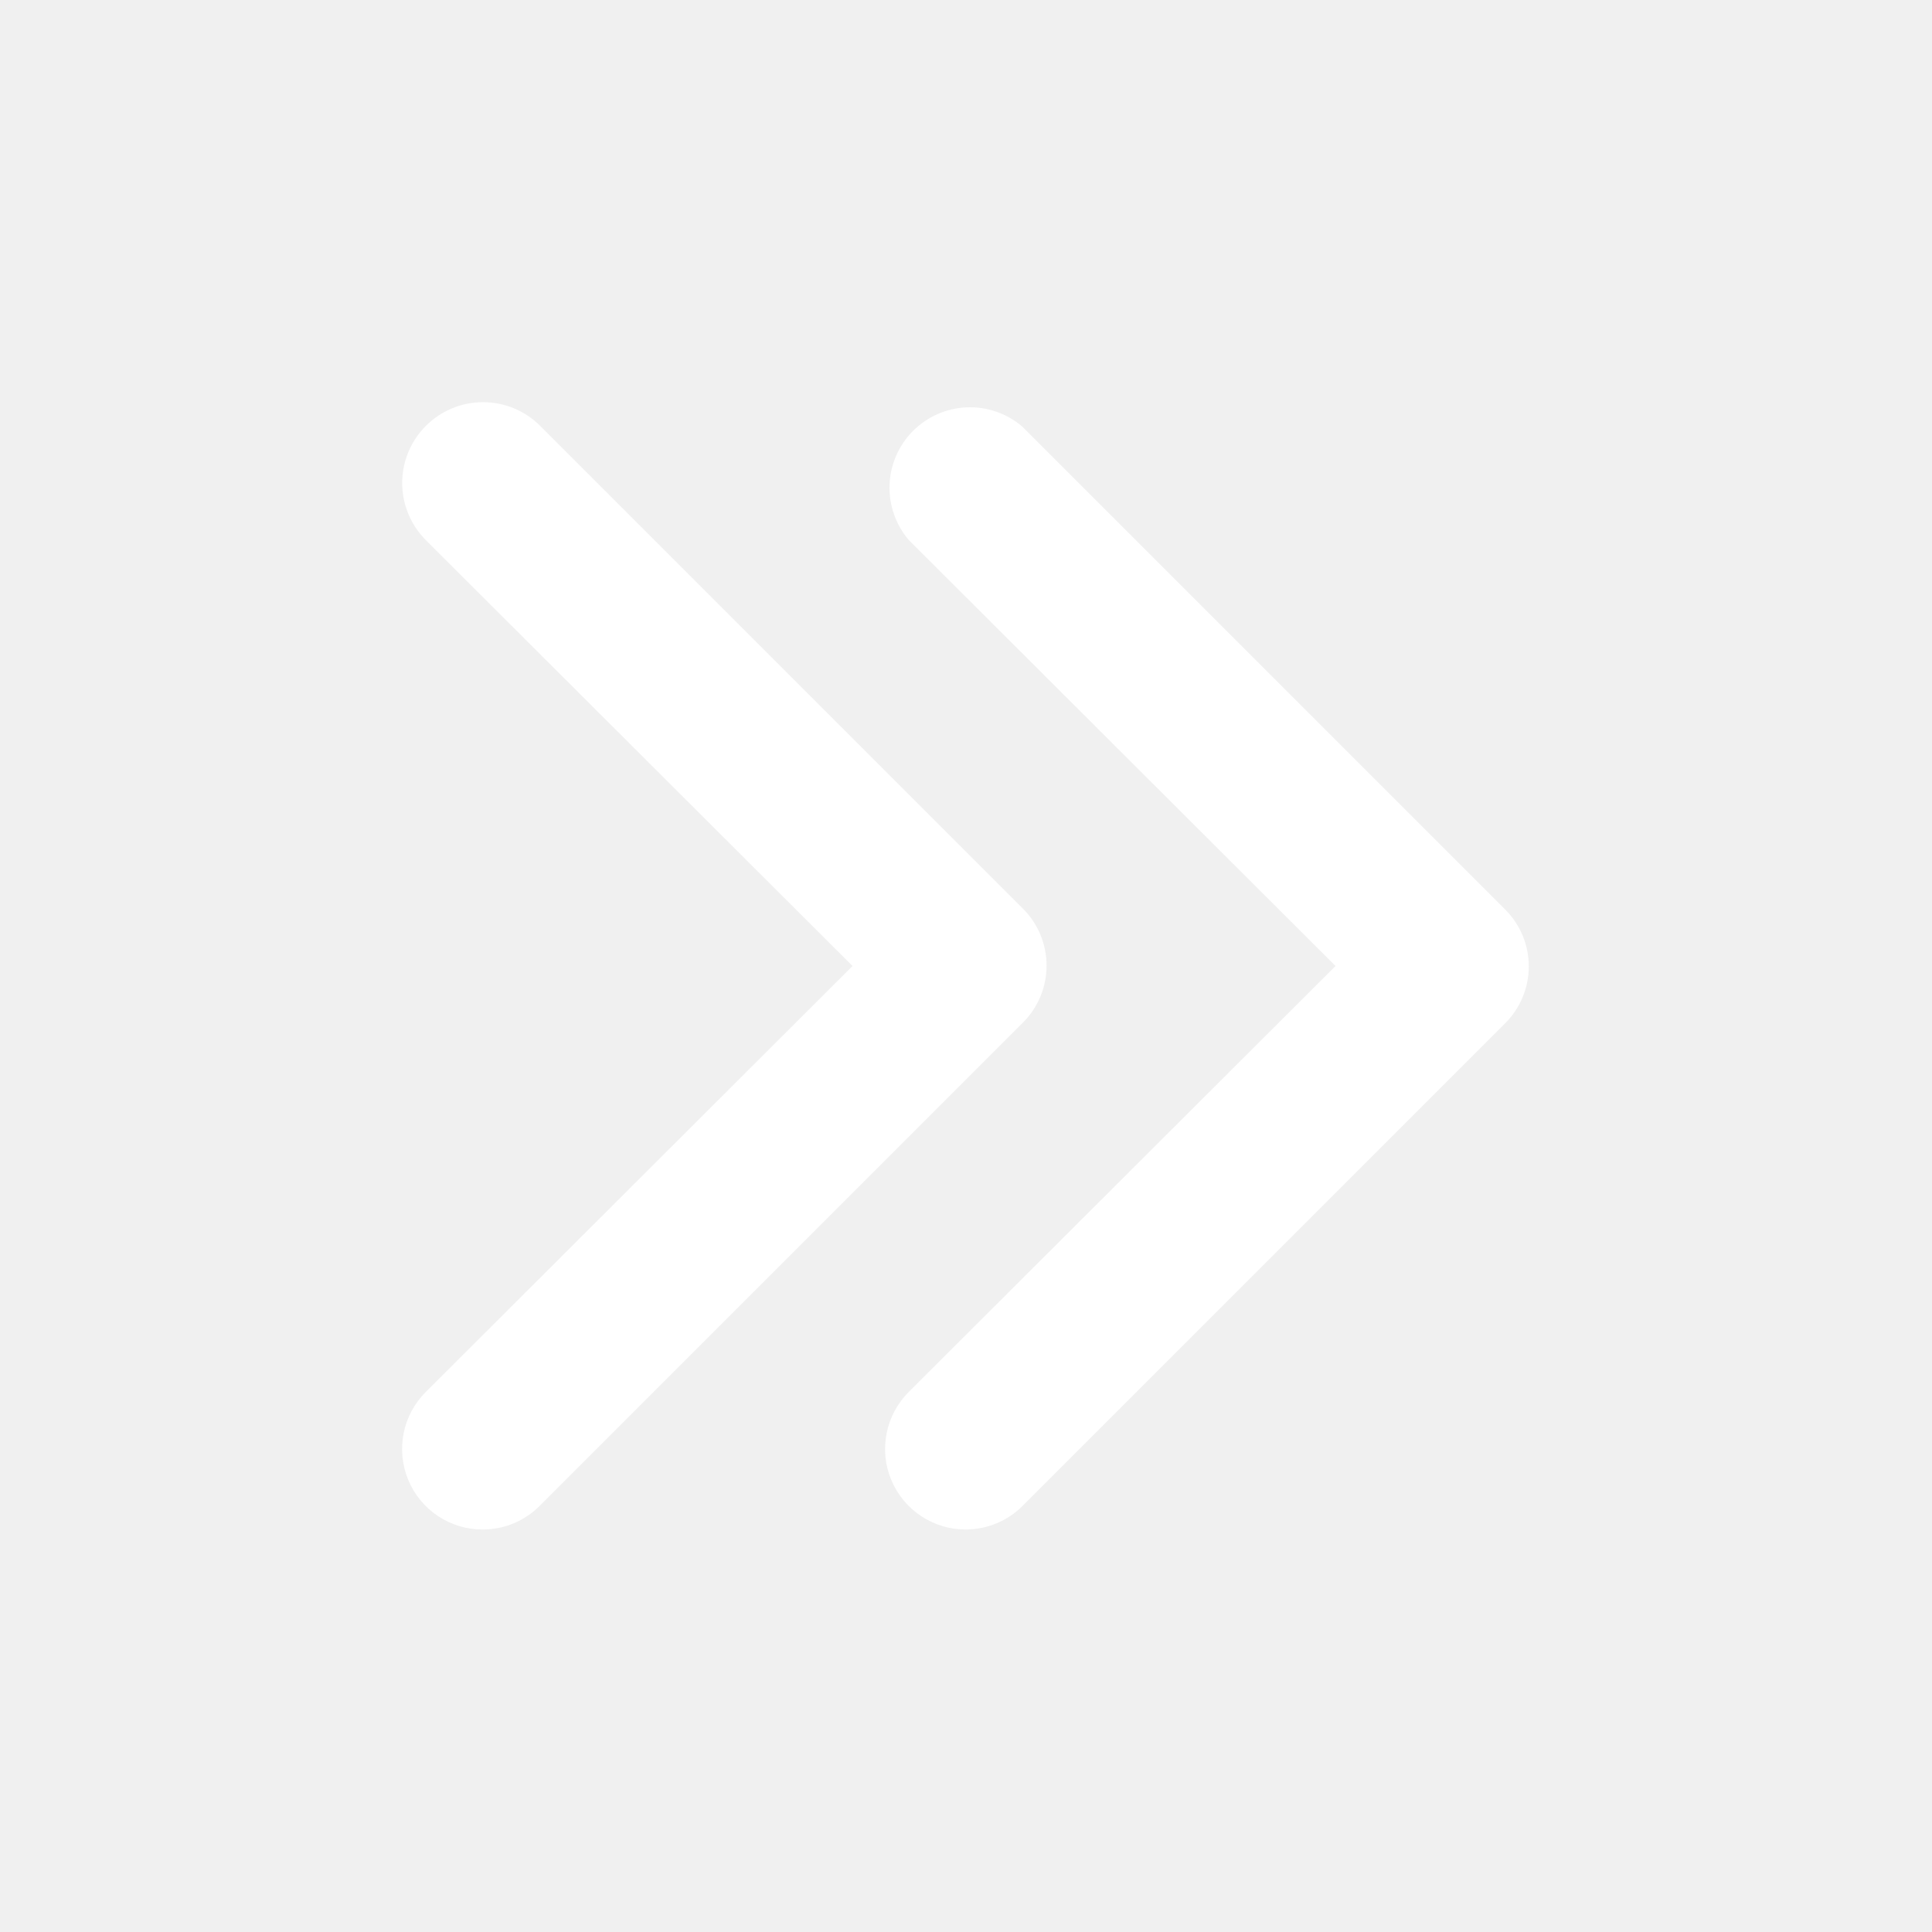
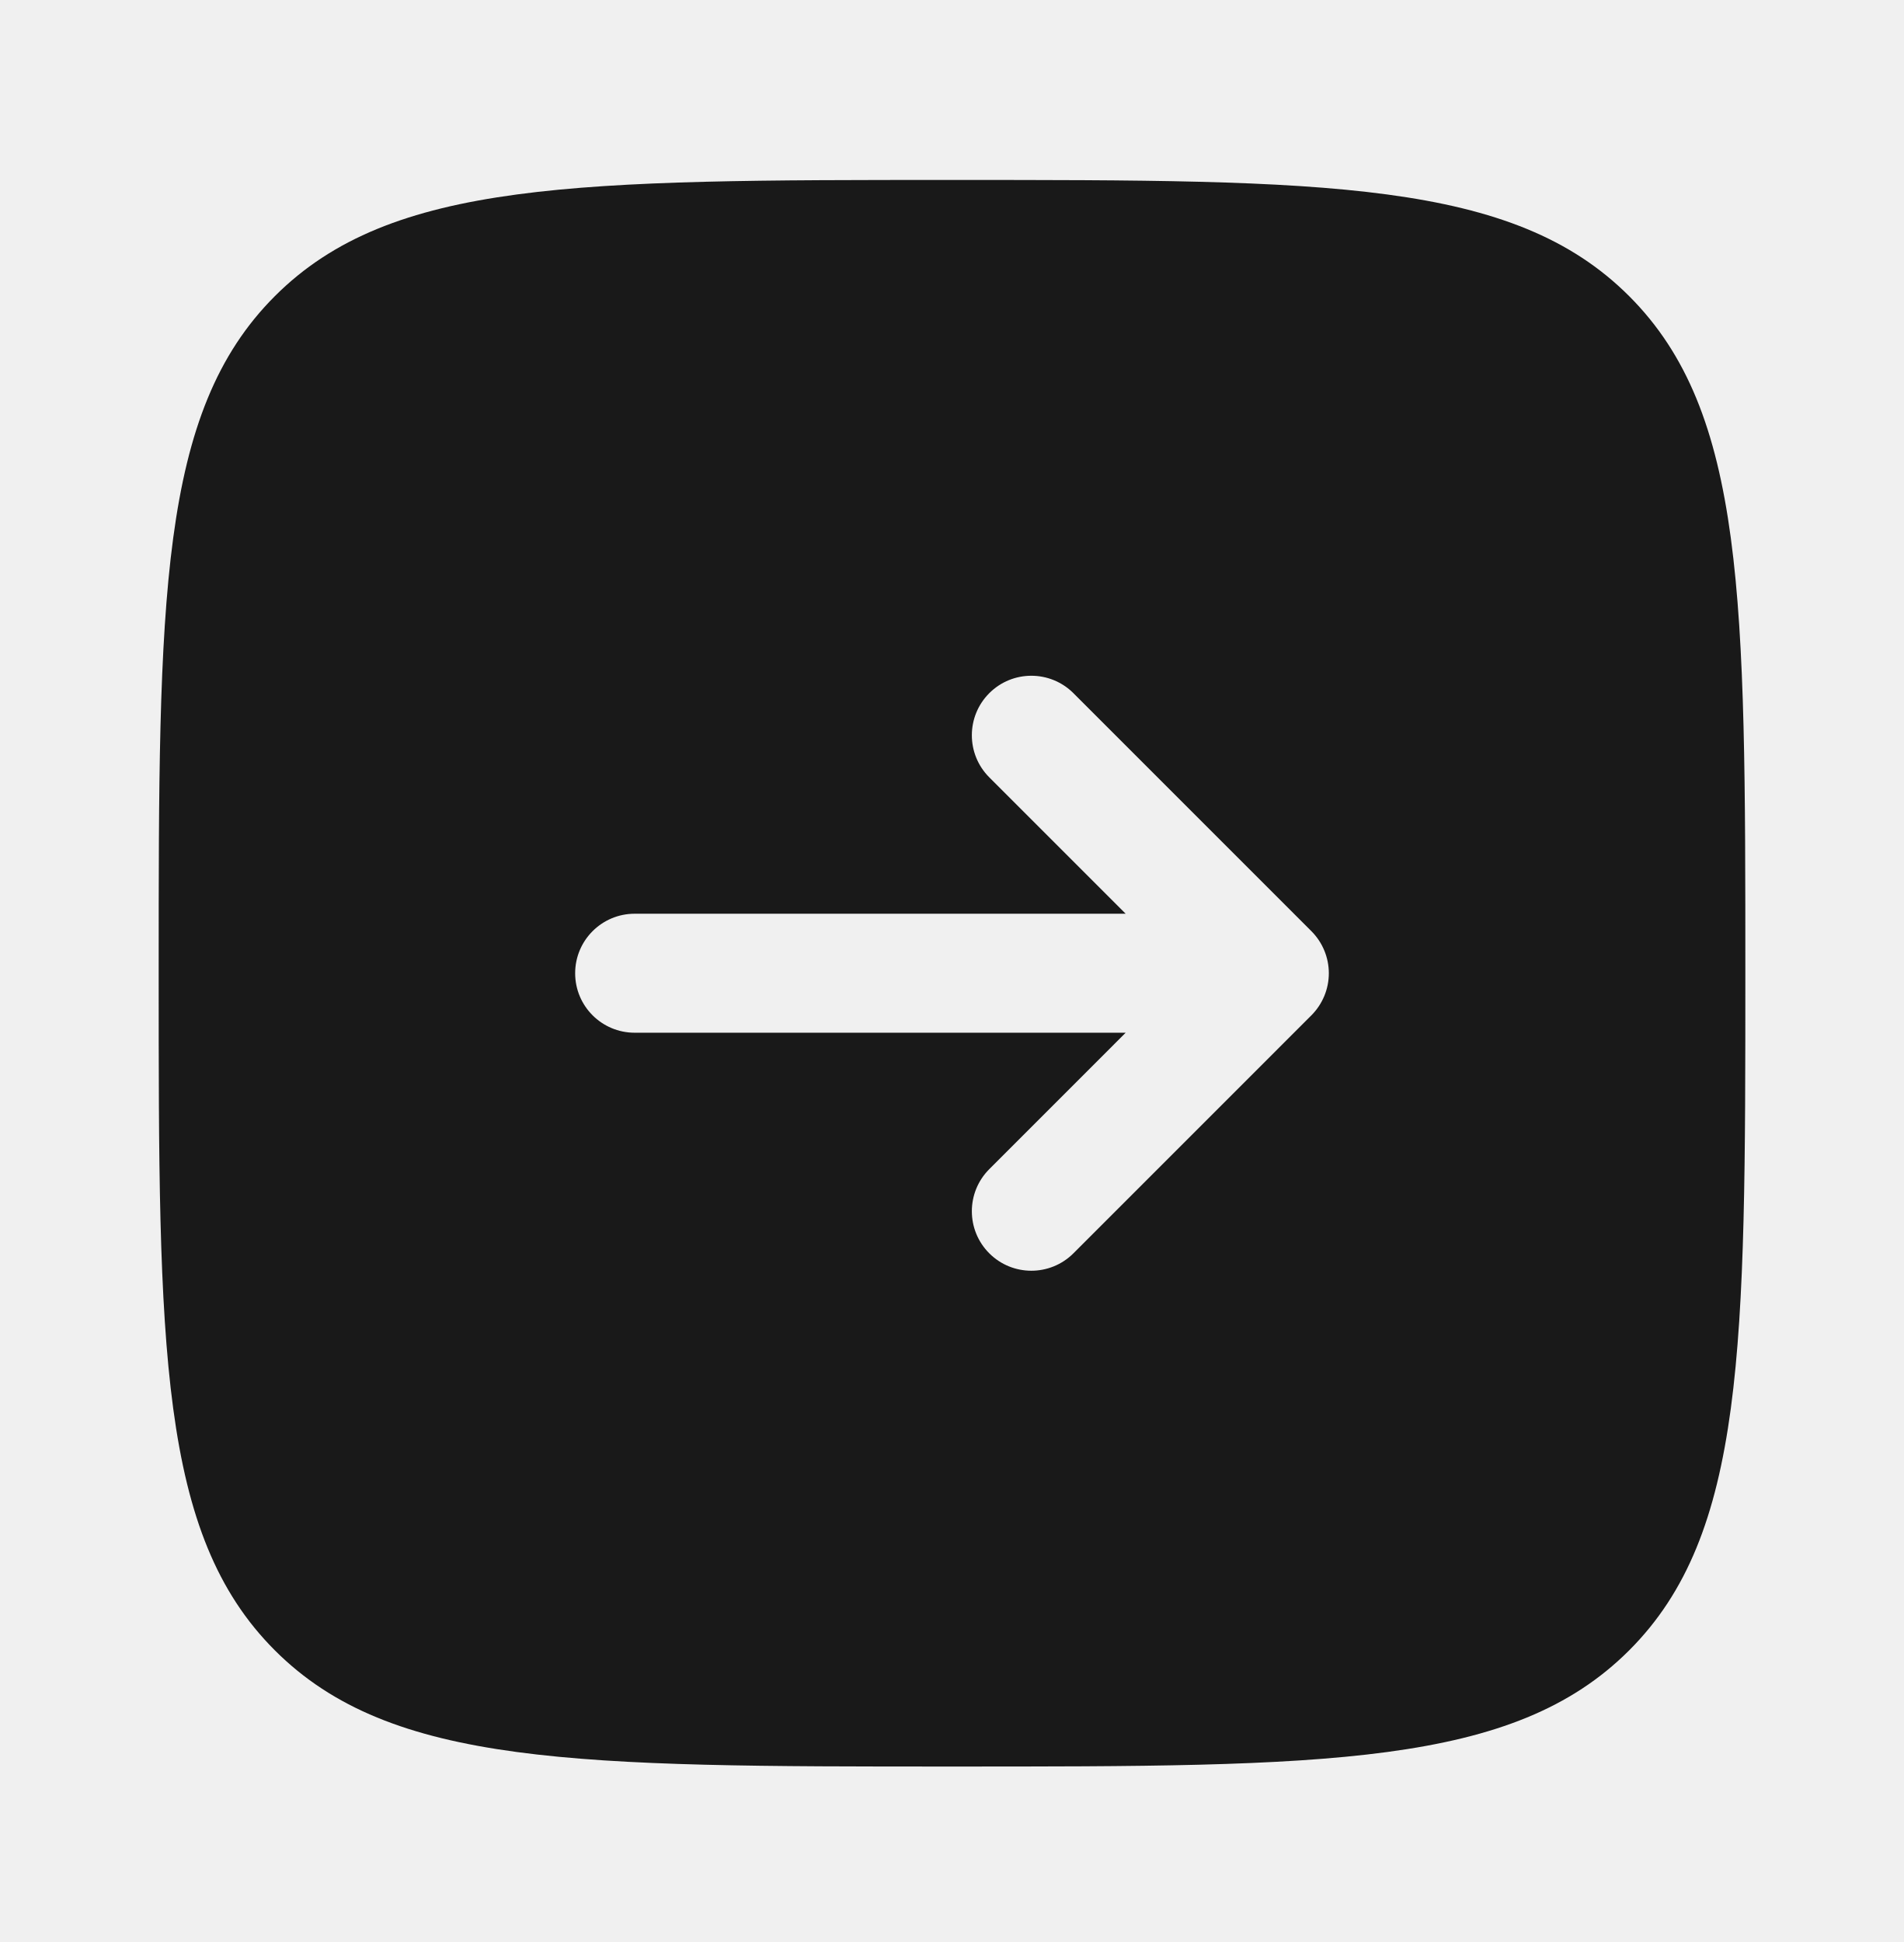
- <svg xmlns="http://www.w3.org/2000/svg" width="30" height="30" viewBox="0 0 30 30" fill="none">
-   <path d="M15 23.75C14.752 23.751 14.509 23.679 14.302 23.541C14.095 23.404 13.934 23.208 13.839 22.979C13.743 22.75 13.719 22.497 13.768 22.254C13.816 22.011 13.937 21.787 14.113 21.612L20.738 15L14.113 8.387C13.908 8.148 13.801 7.841 13.813 7.526C13.825 7.211 13.956 6.913 14.178 6.69C14.401 6.468 14.7 6.337 15.014 6.325C15.329 6.313 15.636 6.42 15.875 6.625L23.375 14.125C23.608 14.359 23.739 14.676 23.739 15.006C23.739 15.336 23.608 15.653 23.375 15.887L15.875 23.387C15.643 23.618 15.328 23.748 15 23.75Z" fill="white" />
-   <path d="M7.5 23.75C7.252 23.752 7.009 23.679 6.802 23.542C6.595 23.405 6.434 23.209 6.339 22.98C6.244 22.75 6.219 22.498 6.268 22.254C6.316 22.011 6.437 21.788 6.613 21.613L13.238 15L6.613 8.388C6.378 8.152 6.245 7.833 6.245 7.5C6.245 7.167 6.378 6.848 6.613 6.613C6.848 6.377 7.168 6.245 7.5 6.245C7.833 6.245 8.153 6.377 8.388 6.613L15.888 14.113C16.121 14.347 16.251 14.664 16.251 14.994C16.251 15.324 16.121 15.641 15.888 15.875L8.388 23.375C8.272 23.493 8.134 23.587 7.982 23.652C7.829 23.716 7.666 23.75 7.5 23.75Z" fill="white" />
+ <svg xmlns="http://www.w3.org/2000/svg" width="50" height="51" viewBox="0 0 50 51" fill="none">
+   <path fill-rule="evenodd" clip-rule="evenodd" d="M7.218 43.341C10.269 46.392 15.179 46.392 25 46.392C34.821 46.392 39.732 46.392 42.783 43.341C45.834 40.29 45.834 35.38 45.834 25.559C45.834 15.738 45.834 10.828 42.783 7.777C39.732 4.726 34.821 4.726 25 4.726C15.179 4.726 10.269 4.726 7.218 7.777C4.167 10.828 4.167 15.738 4.167 25.559C4.167 35.38 4.167 40.29 7.218 43.341ZM15.104 25.559C15.104 24.696 15.804 23.996 16.667 23.996H29.561L25.979 20.414C25.369 19.804 25.369 18.814 25.979 18.204C26.589 17.594 27.578 17.594 28.189 18.204L34.438 24.454C34.731 24.747 34.896 25.145 34.896 25.559C34.896 25.973 34.731 26.371 34.438 26.664L28.189 32.914C27.578 33.524 26.589 33.524 25.979 32.914C25.369 32.304 25.369 31.314 25.979 30.704L29.561 27.121H16.667C15.804 27.121 15.104 26.422 15.104 25.559Z" fill="#191919" />
</svg>
